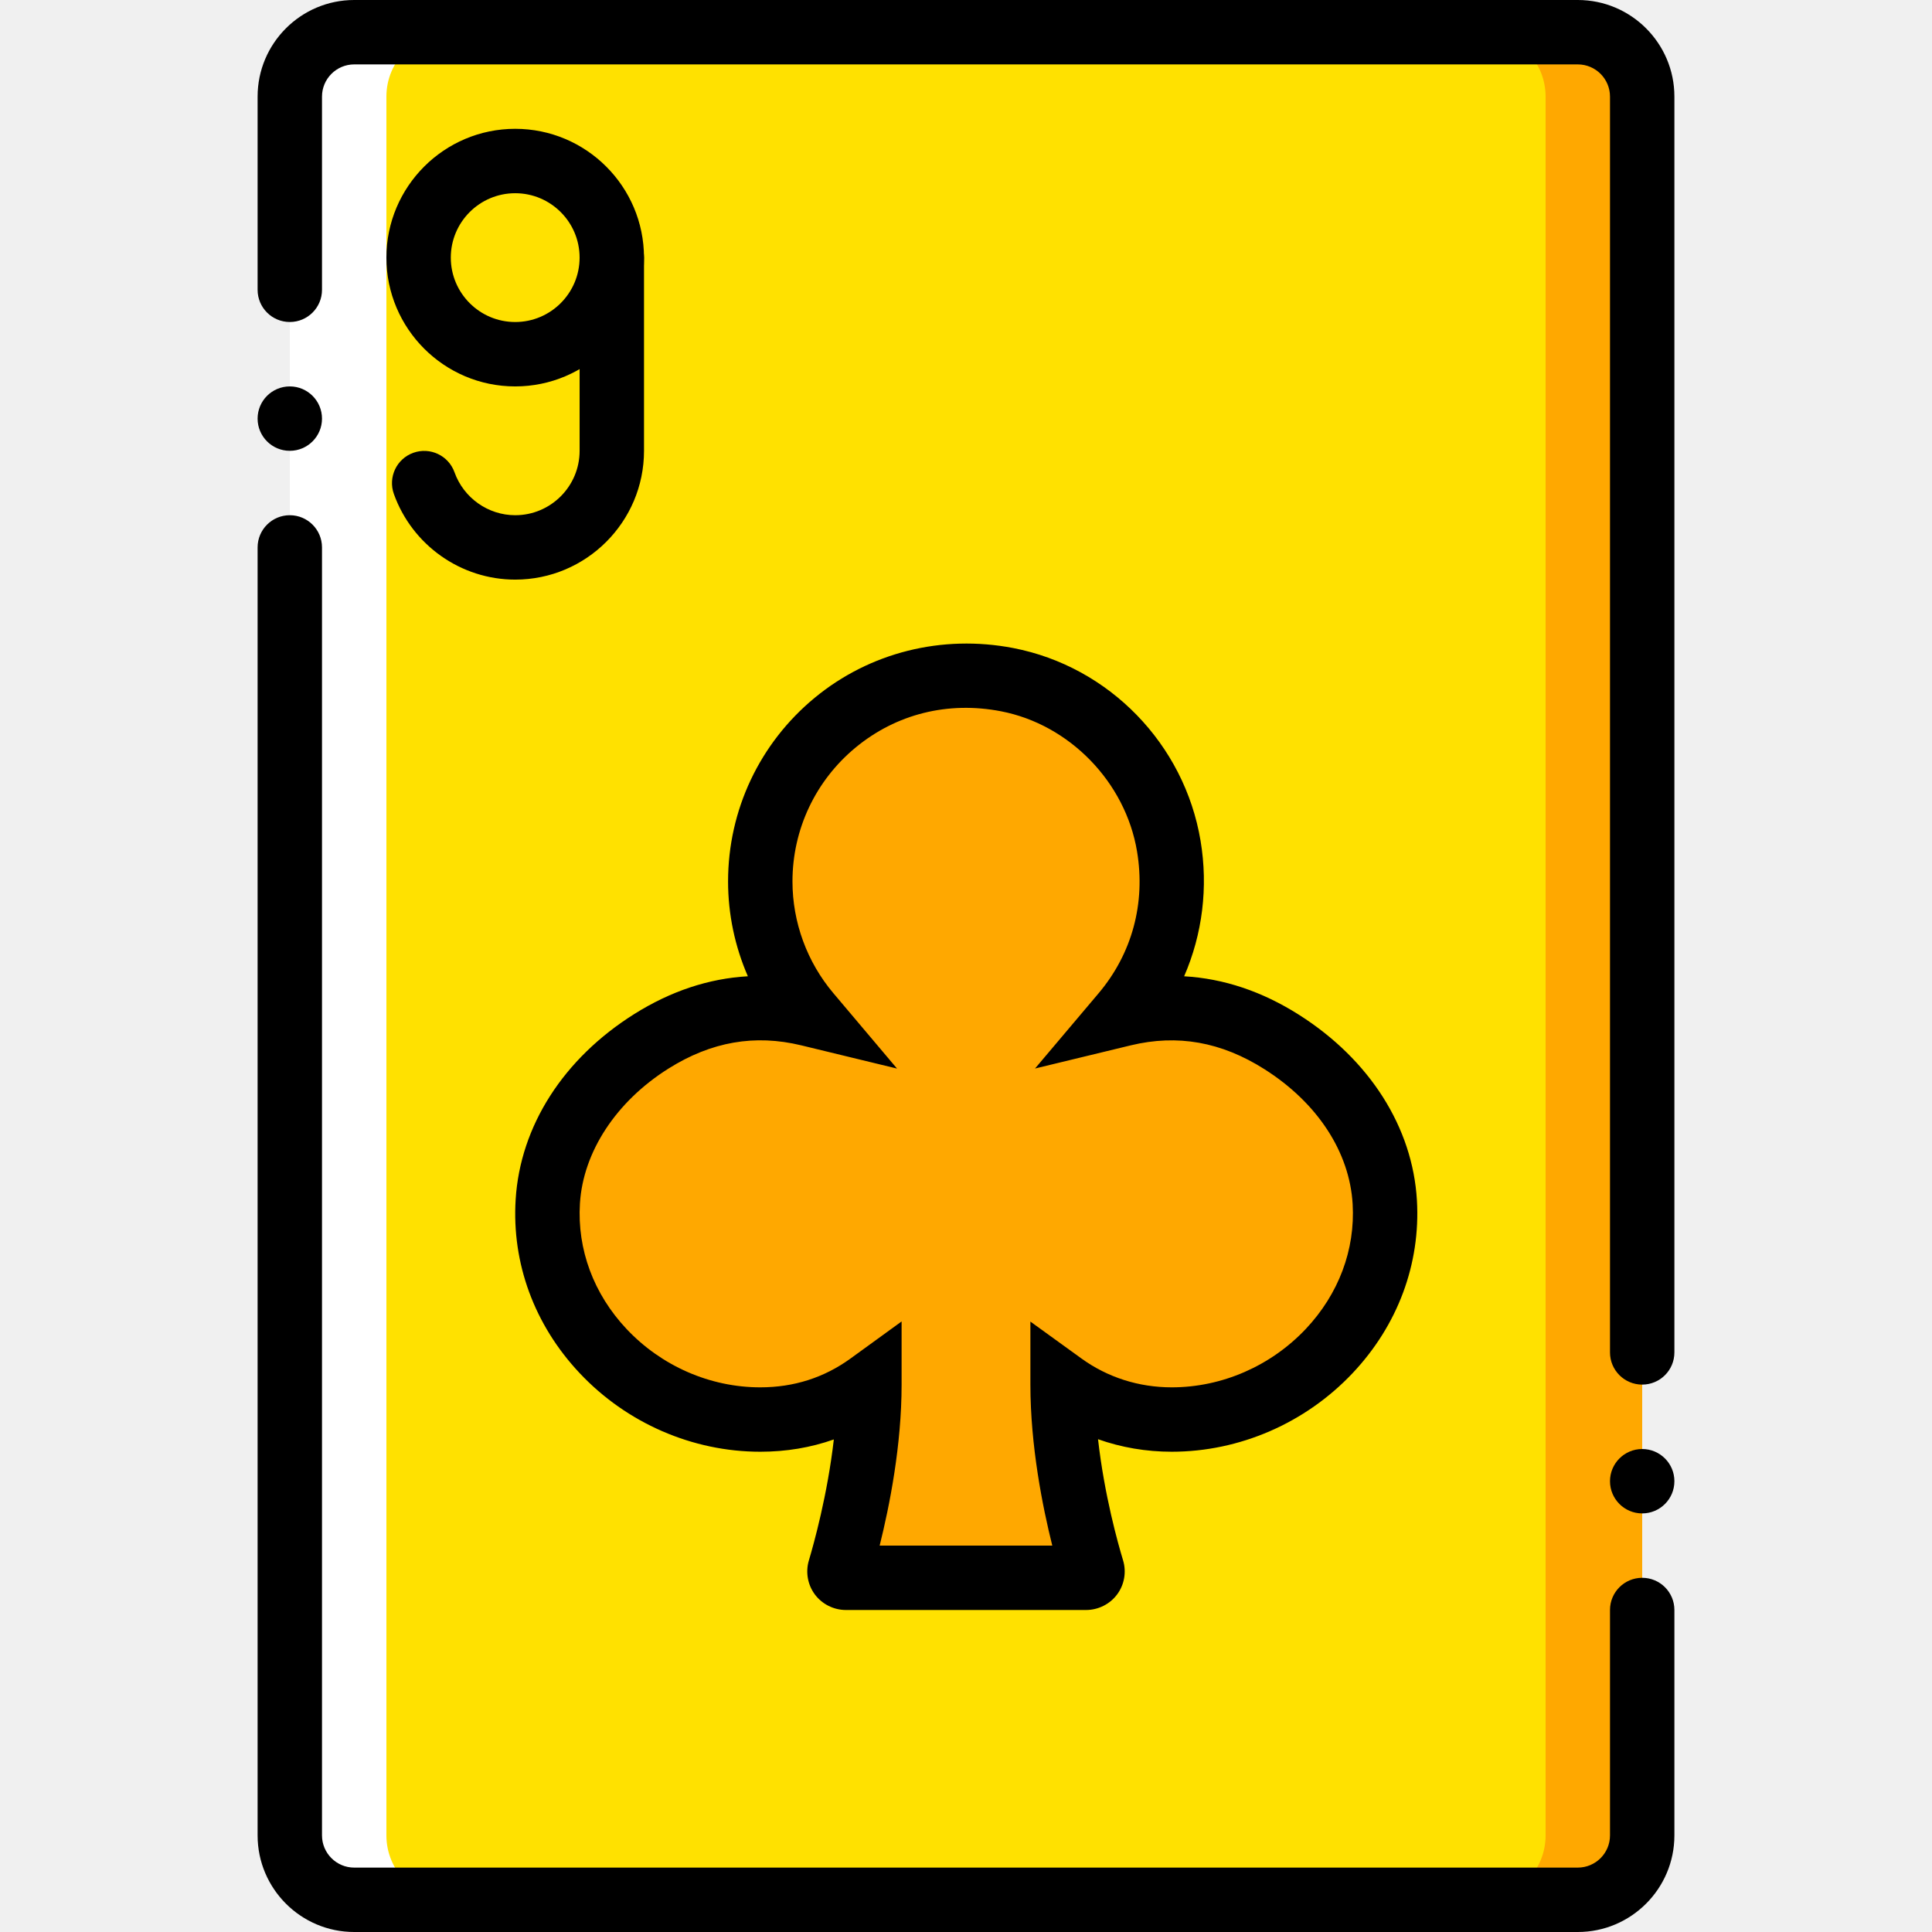
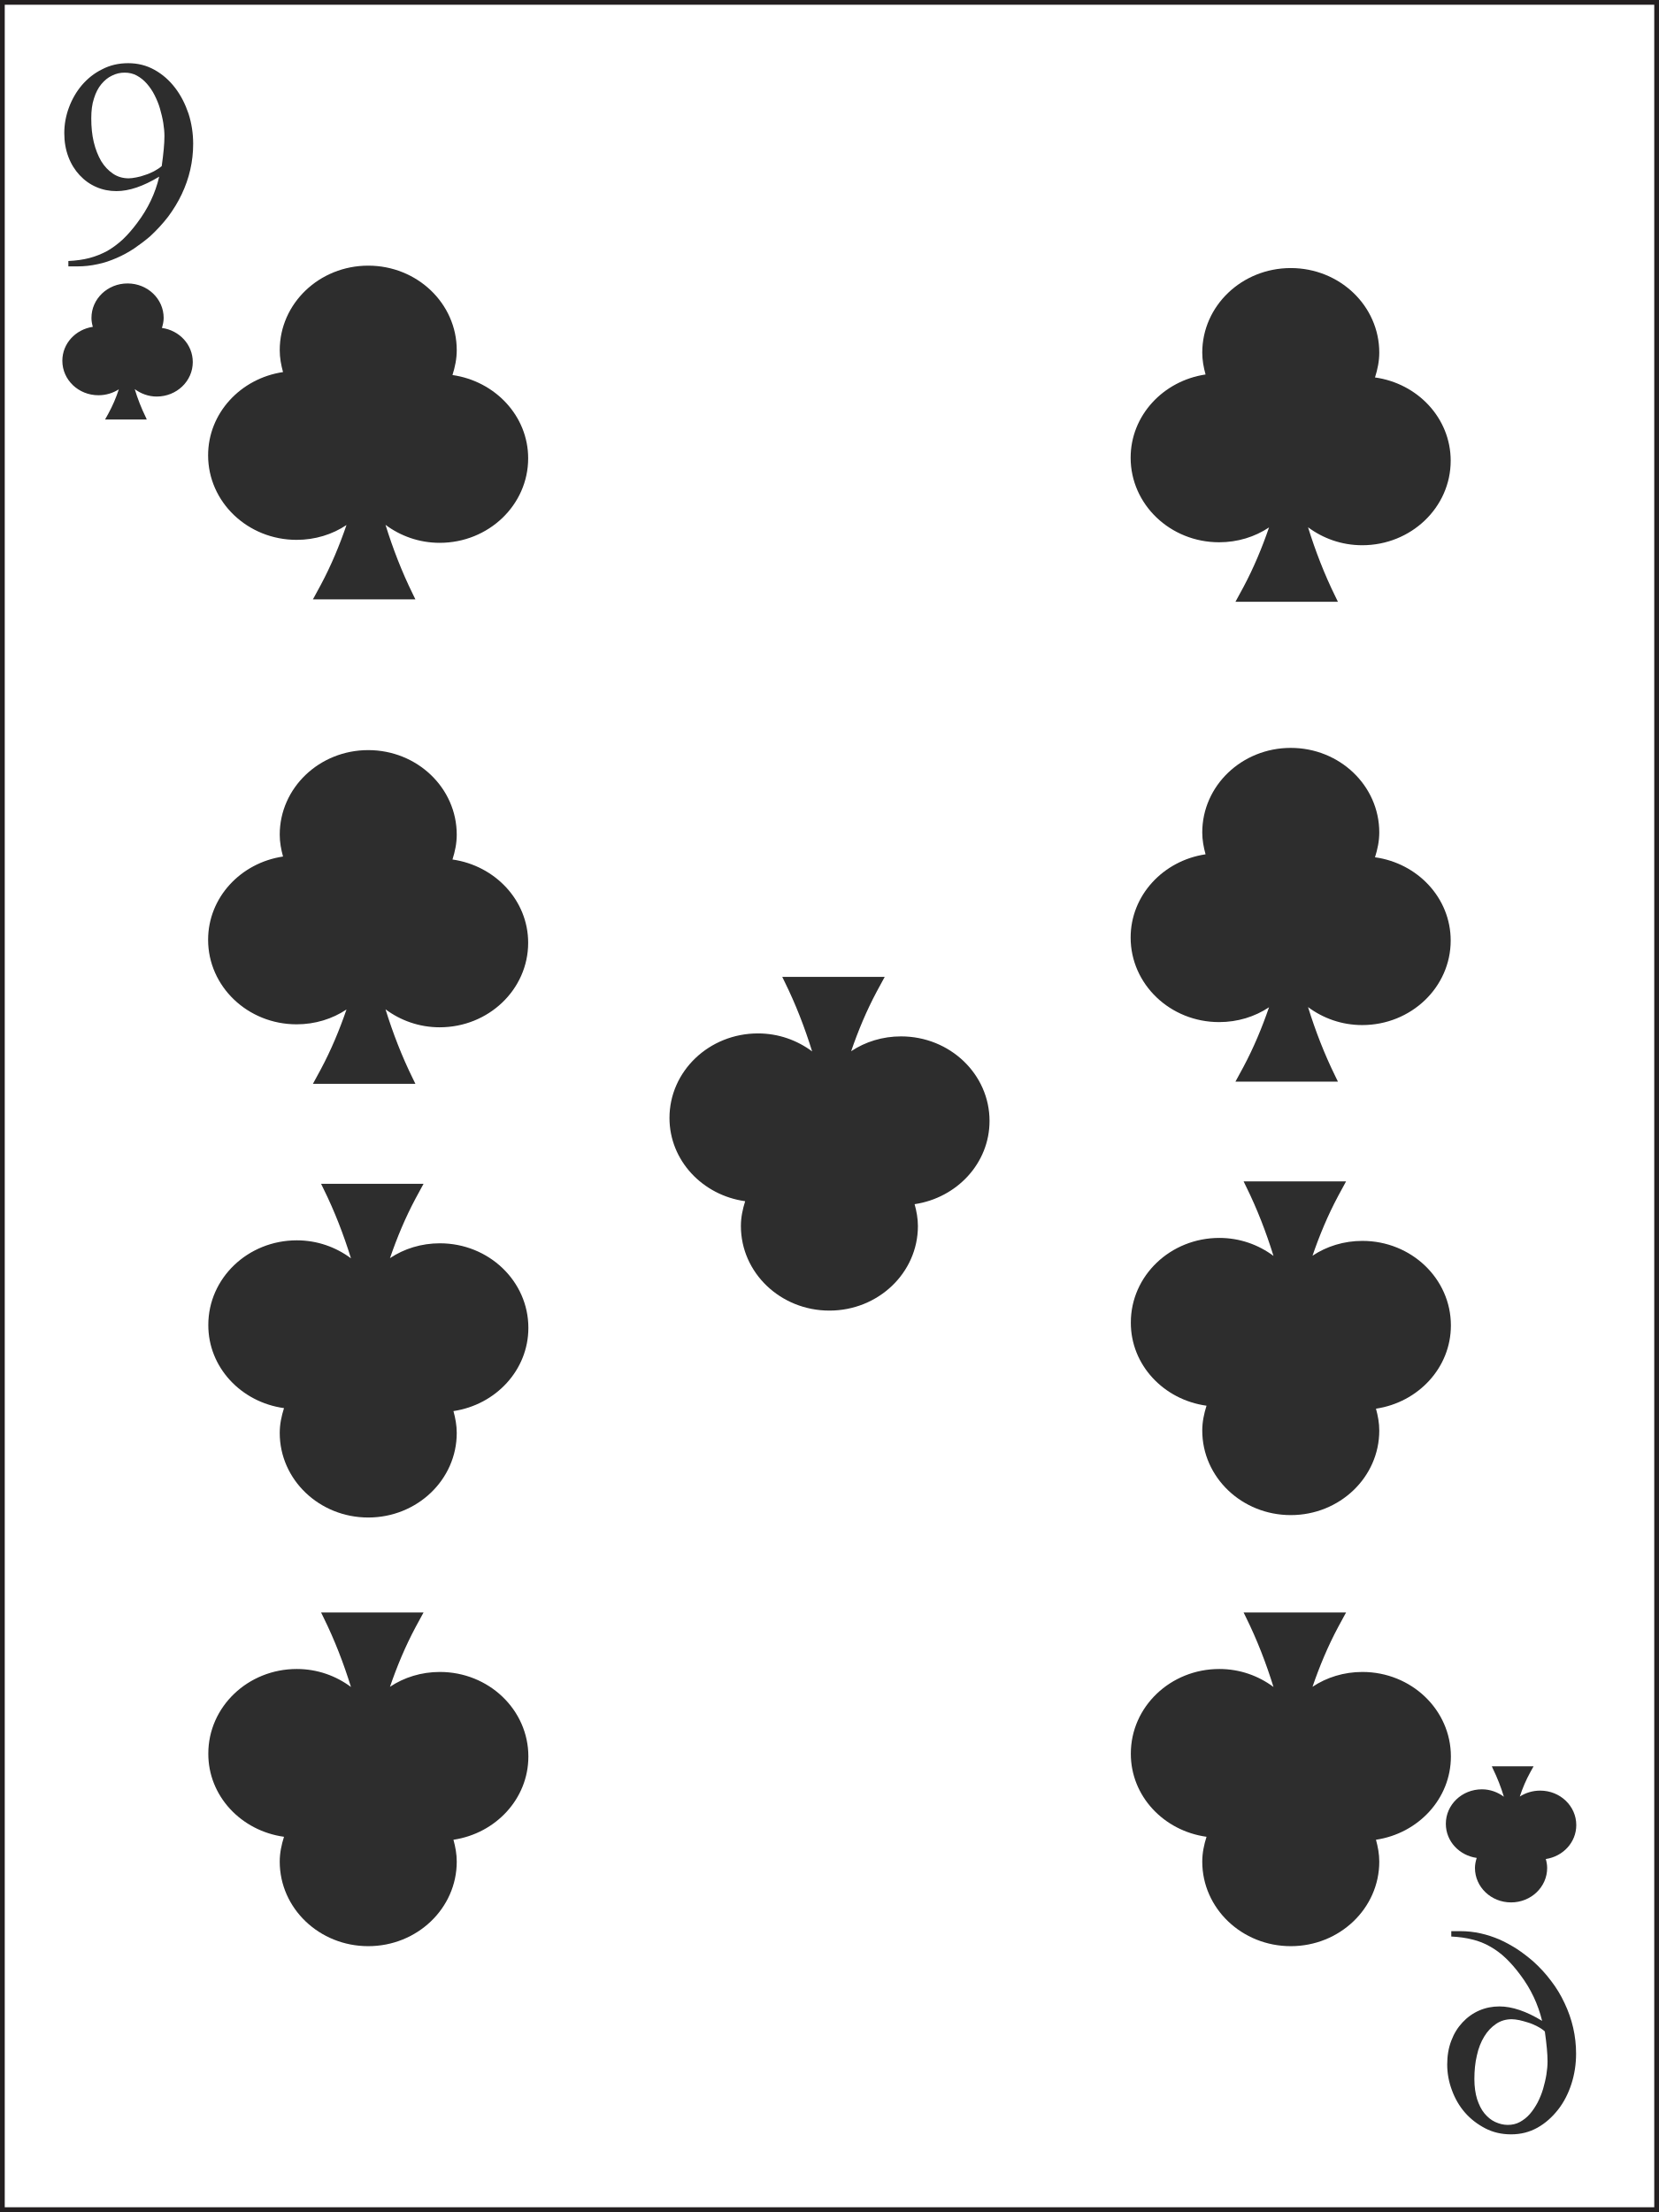
- <svg xmlns="http://www.w3.org/2000/svg" height="800px" width="800px" version="1.1" id="Layer_1" viewBox="0 0 503.754 503.754" xml:space="preserve">
-   <g transform="translate(0 1)">
-     <path style="fill:#FFA800;" d="M411.399,7.399H260.273c-9.277,0-16.792,7.514-16.792,16.792v453.378   c0,9.277,7.514,16.792,16.792,16.792h151.126c9.277,0,16.792-7.514,16.792-16.792V24.191   C428.191,14.914,420.676,7.399,411.399,7.399" />
-     <path style="fill:#FFFFFF;" d="M243.481,7.399H92.355c-9.277,0-16.792,7.514-16.792,16.792v453.378   c0,9.277,7.514,16.792,16.792,16.792h151.126c9.277,0,16.792-7.514,16.792-16.792V24.191   C260.273,14.914,252.758,7.399,243.481,7.399" />
-     <path style="fill:#FFE100;" d="M386.211,7.399H117.543c-9.277,0-16.792,7.514-16.792,16.792v453.378   c0,9.277,7.514,16.792,16.792,16.792h268.669c9.277,0,16.792-7.514,16.792-16.792V24.191   C403.003,14.914,395.489,7.399,386.211,7.399" />
-     <path style="fill:#FFA800;" d="M276.929,360.027c0,20.839,5.743,41.677,7.733,48.251c0.327,1.083-0.495,2.124-1.62,2.124h-62.608   c-1.125,0-1.939-1.041-1.62-2.116c1.973-6.608,7.741-27.673,7.741-48.26c-8.295,6.011-17.883,9.11-28.454,9.11   c-30.695,0-57.327-25.775-55.405-56.857c1.075-17.48,12.208-32.475,27.035-41.778c14.886-9.345,28.689-10.092,41.031-7.095   c-7.892-9.345-12.661-21.401-12.661-34.583c0-33.13,30.032-59.25,64.355-52.609c21.485,4.148,38.554,21.804,42.164,43.382   c2.804,16.741-2.191,32.324-11.889,43.81c12.426-3.014,26.338-2.233,41.341,7.288c14.76,9.37,25.851,24.331,26.867,41.778   c1.797,30.998-24.919,56.664-55.547,56.664C294.964,369.136,285.073,365.912,276.929,360.027" />
-     <path d="M428.191,360.024c-4.641,0-8.396-3.755-8.396-8.396V24.188c0-4.628-3.763-8.396-8.396-8.396H92.355   c-4.628,0-8.396,3.767-8.396,8.396v50.375c0,4.637-3.759,8.396-8.396,8.396c-4.637,0-8.396-3.759-8.396-8.396V24.188   C67.167,10.298,78.466-1,92.355-1h319.044c13.889,0,25.188,11.298,25.188,25.188v327.44   C436.587,356.268,432.831,360.024,428.191,360.024z" />
-     <path d="M411.399,502.754H92.355c-13.889,0-25.188-11.298-25.188-25.188V141.734c0-4.637,3.759-8.396,8.396-8.396   c4.637,0,8.396,3.759,8.396,8.396v335.832c0,4.632,3.767,8.396,8.396,8.396h319.044c4.633,0,8.396-3.763,8.396-8.396v-58.771   c0-4.641,3.755-8.396,8.396-8.396s8.396,3.755,8.396,8.396v58.771C436.587,491.455,425.288,502.754,411.399,502.754z" />
-     <path d="M83.959,108.15c0,4.635-3.761,8.396-8.396,8.396c-4.635,0-8.396-3.761-8.396-8.396s3.761-8.396,8.396-8.396   C80.198,99.754,83.959,103.515,83.959,108.15" />
-     <path d="M436.587,385.215c0,4.635-3.761,8.396-8.396,8.396s-8.396-3.761-8.396-8.396s3.761-8.396,8.396-8.396   S436.587,380.58,436.587,385.215" />
-     <path d="M283.173,418.795h-62.604c-3.177,0-6.207-1.517-8.097-4.05c-1.882-2.525-2.468-5.838-1.57-8.855   c1.312-4.395,4.858-17.153,6.514-31.567c-6.022,2.132-12.434,3.206-19.182,3.206c-17.685,0-34.859-7.478-47.116-20.522   c-11.778-12.528-17.694-28.59-16.665-45.243c1.177-19.137,12.454-36.773,30.948-48.375c9.507-5.969,19.416-9.253,29.599-9.835   c-3.378-7.752-5.161-16.169-5.161-24.729c0-18.587,8.232-36.039,22.58-47.879c14.348-11.84,33.202-16.55,51.773-12.975   c24.991,4.829,44.628,25.02,48.842,50.24c2.033,12.143,0.484,24.392-4.28,35.346c10.314,0.59,20.334,3.944,29.951,10.044   c18.432,11.7,29.64,29.336,30.747,48.375c0.959,16.579-4.993,32.583-16.767,45.054c-12.29,13.028-29.484,20.498-47.161,20.498   c-6.658,0-13.135-1.107-19.219-3.263c1.64,14.586,5.215,27.246,6.526,31.575c0.918,3.025,0.344,6.346-1.541,8.88   C289.404,417.27,286.362,418.795,283.173,418.795z M229.362,402.003h45.013c-2.509-10.028-5.707-25.967-5.707-41.979v-16.431   l13.315,9.626c6.797,4.919,14.939,7.519,23.54,7.519c13.078,0,25.819-5.551,34.953-15.226c8.568-9.085,12.905-20.645,12.217-32.559   c-0.795-13.578-9.175-26.401-22.99-35.166c-11.249-7.141-22.679-9.158-34.863-6.223l-24.966,6.043l16.579-19.62   c8.724-10.331,12.282-23.474,10.019-37.003c-3.017-18.054-17.603-33.071-35.469-36.523c-13.816-2.673-27.278,0.681-37.896,9.437   c-10.47,8.642-16.476,21.371-16.476,34.928c0,10.651,3.792,21.006,10.683,29.16l16.583,19.637l-24.979-6.059   c-12.102-2.927-23.429-0.967-34.592,6.043c-13.643,8.568-22.285,21.719-23.113,35.191c-0.742,11.979,3.571,23.597,12.139,32.706   c9.101,9.683,21.814,15.234,34.883,15.234c8.744,0,16.657-2.525,23.523-7.51l13.328-9.667v16.464   C235.085,375.807,231.965,391.582,229.362,402.003z" />
-     <path d="M134.338,150.13c-14.148,0-26.864-8.978-31.64-22.334c-1.562-4.366,0.709-9.175,5.075-10.733   c4.37-1.566,9.175,0.713,10.733,5.075c2.398,6.699,8.761,11.2,15.832,11.2c9.261,0,16.792-7.531,16.792-16.792V66.171   c0-4.637,3.759-8.396,8.396-8.396s8.396,3.759,8.396,8.396v50.375C167.922,135.064,152.856,150.13,134.338,150.13z" />
-     <path d="M134.334,99.755c-18.518,0-33.584-15.066-33.584-33.584s15.066-33.584,33.584-33.584s33.584,15.066,33.584,33.584   S152.852,99.755,134.334,99.755z M134.334,49.379c-9.261,0-16.792,7.531-16.792,16.792s7.531,16.792,16.792,16.792   c9.261,0,16.792-7.531,16.792-16.792S143.595,49.379,134.334,49.379z" />
-   </g>
+ <svg xmlns="http://www.w3.org/2000/svg" height="800" width="600" version="1.1" id="Layer_1" viewBox="0 0 377.815 503.754" xml:space="preserve">
+   <defs id="defs158529" />
+   <rect x="0.54" y="0.54" class="st0" width="376.735" height="502.674" id="rect14177" style="fill:#ffffff;stroke:#231f20;stroke-width:1.08;stroke-miterlimit:10" />
+   <path class="st21" d="m 336.3,423.115 c -0.221,0.718 -0.398,1.478 -0.398,2.28 0,4.349 3.669,7.854 8.222,7.854 4.553,0 8.222,-3.505 8.222,-7.854 0,-0.718 -0.133,-1.393 -0.31,-2.027 3.934,-0.591 6.94,-3.8 6.94,-7.727 0,-4.349 -3.669,-7.854 -8.222,-7.854 -1.724,0 -3.315,0.507 -4.641,1.351 0.619,-1.9 1.414,-3.758 2.387,-5.531 l 0.751,-1.351 h -9.503 l 0.221,0.507 c 1.017,2.069 1.856,4.222 2.519,6.418 -1.37,-1.013 -3.094,-1.689 -4.995,-1.689 -4.553,0 -8.222,3.505 -8.222,7.854 0,4.011 3.094,7.22 7.028,7.769 z" id="path15517" style="fill:#2d2d2d;stroke-width:4.32" />
+   <path class="st21" d="m 36.874,74.685 c 0.221,-0.718 0.398,-1.478 0.398,-2.28 0,-4.349 -3.669,-7.854 -8.222,-7.854 -4.553,0 -8.222,3.505 -8.222,7.854 0,0.718 0.133,1.393 0.31,2.027 -3.934,0.591 -6.94,3.8 -6.94,7.727 0,4.349 3.669,7.854 8.222,7.854 1.724,0 3.315,-0.507 4.641,-1.351 -0.619,1.9 -1.415,3.758 -2.387,5.531 l -0.751,1.351 h 9.503 L 33.206,95.037 c -1.017,-2.069 -1.856,-4.222 -2.52,-6.418 1.37,1.013 3.094,1.689 4.995,1.689 4.553,0 8.222,-3.505 8.222,-7.854 0,-3.969 -3.05,-7.22 -7.028,-7.769 z" id="path15533" style="fill:#2d2d2d;stroke-width:4.32" />
+   <path class="st21" d="m 103.045,85.41 c 0.575,-1.816 0.972,-3.673 0.972,-5.658 0,-10.64 -9.017,-19.254 -20.156,-19.254 -11.139,0 -20.156,8.614 -20.156,19.254 0,1.731 0.31,3.378 0.751,4.982 -9.636,1.436 -17.062,9.331 -17.062,18.958 0,10.64 9.017,19.254 20.156,19.254 4.199,0 8.133,-1.224 11.36,-3.378 -1.591,4.645 -3.492,9.205 -5.835,13.596 l -1.812,3.336 H 94.603 L 94.028,135.318 c -2.52,-5.109 -4.553,-10.387 -6.233,-15.792 3.404,2.533 7.647,4.096 12.332,4.096 11.139,0 20.156,-8.614 20.156,-19.254 0,-9.627 -7.514,-17.565 -17.239,-18.958 z" id="path15575" style="fill:#2d2d2d;stroke-width:4.32" />
+   <path class="st21" d="m 313.138,85.959 c 0.575,-1.816 0.973,-3.673 0.973,-5.658 0,-10.64 -9.017,-19.254 -20.156,-19.254 -11.139,0 -20.156,8.614 -20.156,19.254 0,1.731 0.31,3.378 0.751,4.982 -9.636,1.436 -17.062,9.331 -17.062,18.958 0,10.64 9.017,19.254 20.156,19.254 4.199,0 8.133,-1.224 11.36,-3.378 -1.591,4.645 -3.492,9.205 -5.835,13.596 l -1.812,3.336 h 23.339 l -0.575,-1.182 c -2.519,-5.109 -4.553,-10.387 -6.233,-15.792 3.404,2.533 7.647,4.096 12.332,4.096 11.139,0 20.156,-8.614 20.156,-19.254 0,-9.669 -7.514,-17.607 -17.239,-18.958 z" id="path15577" style="fill:#2d2d2d;stroke-width:4.32" />
+   <path class="st21" d="m 103.045,195.74 c 0.575,-1.816 0.972,-3.673 0.972,-5.658 0,-10.64 -9.017,-19.254 -20.156,-19.254 -11.139,0 -20.156,8.614 -20.156,19.254 0,1.731 0.31,3.378 0.751,4.982 -9.636,1.436 -17.062,9.331 -17.062,18.958 0,10.64 9.017,19.254 20.156,19.254 4.199,0 8.133,-1.224 11.36,-3.378 -1.591,4.645 -3.492,9.205 -5.835,13.596 l -1.812,3.336 H 94.603 L 94.028,245.649 c -2.52,-5.109 -4.553,-10.387 -6.233,-15.792 3.404,2.533 7.647,4.096 12.332,4.096 11.139,0 20.156,-8.614 20.156,-19.254 0,-9.627 -7.514,-17.565 -17.239,-18.958 z" id="path15583" style="fill:#2d2d2d;stroke-width:4.32" />
+   <path class="st21" d="m 169.702,273.559 c -0.575,1.816 -0.972,3.674 -0.972,5.658 0,10.64 9.017,19.254 20.156,19.254 11.139,0 20.156,-8.614 20.156,-19.254 0,-1.731 -0.31,-3.378 -0.751,-4.982 9.636,-1.436 17.062,-9.331 17.062,-18.958 0,-10.64 -9.017,-19.254 -20.156,-19.254 -4.199,0 -8.133,1.224 -11.36,3.378 1.591,-4.645 3.492,-9.205 5.835,-13.596 l 1.812,-3.336 h -23.339 l 0.575,1.182 c 2.52,5.109 4.553,10.387 6.233,15.792 -3.404,-2.533 -7.647,-4.096 -12.332,-4.096 -11.139,0 -20.156,8.614 -20.156,19.254 0,9.669 7.514,17.607 17.239,18.958 z" id="path15585" style="fill:#2d2d2d;stroke-width:4.32" />
+   <path class="st21" d="m 313.138,195.234 c 0.575,-1.816 0.973,-3.673 0.973,-5.658 0,-10.64 -9.017,-19.254 -20.156,-19.254 -11.139,0 -20.156,8.614 -20.156,19.254 0,1.731 0.31,3.378 0.751,4.982 -9.636,1.436 -17.062,9.331 -17.062,18.958 0,10.64 9.017,19.254 20.156,19.254 4.199,0 8.133,-1.224 11.36,-3.378 -1.591,4.645 -3.492,9.205 -5.835,13.596 l -1.812,3.336 h 23.339 l -0.575,-1.182 c -2.519,-5.109 -4.553,-10.387 -6.233,-15.792 3.404,2.533 7.647,4.096 12.332,4.096 11.139,0 20.156,-8.614 20.156,-19.254 0,-9.669 -7.514,-17.607 -17.239,-18.958 z" id="path15587" style="fill:#2d2d2d;stroke-width:4.32" />
+   <path class="st21" d="m 274.771,320.132 c -0.575,1.816 -0.972,3.673 -0.972,5.658 0,10.64 9.017,19.254 20.156,19.254 11.139,0 20.156,-8.614 20.156,-19.254 0,-1.731 -0.31,-3.378 -0.751,-4.982 9.636,-1.436 17.062,-9.331 17.062,-18.958 0,-10.64 -9.017,-19.254 -20.156,-19.254 -4.199,0 -8.133,1.224 -11.36,3.378 1.591,-4.645 3.492,-9.205 5.835,-13.596 l 1.812,-3.336 h -23.339 l 0.575,1.182 c 2.519,5.109 4.553,10.387 6.232,15.792 -3.404,-2.533 -7.647,-4.096 -12.332,-4.096 -11.139,0 -20.156,8.614 -20.156,19.254 -0.042,9.669 7.47,17.607 17.239,18.958 z" id="path15609" style="fill:#2d2d2d;stroke-width:4.32" />
+   <path class="st21" d="m 64.678,320.681 c -0.575,1.816 -0.972,3.673 -0.972,5.658 0,10.64 9.017,19.254 20.156,19.254 11.139,0 20.156,-8.614 20.156,-19.254 0,-1.731 -0.31,-3.378 -0.751,-4.982 9.636,-1.436 17.062,-9.331 17.062,-18.958 0,-10.64 -9.017,-19.254 -20.156,-19.254 -4.199,0 -8.133,1.224 -11.36,3.378 1.591,-4.645 3.492,-9.205 5.835,-13.596 l 1.812,-3.336 H 73.12 l 0.575,1.182 c 2.52,5.109 4.553,10.387 6.233,15.792 -3.404,-2.533 -7.647,-4.096 -12.332,-4.096 -11.139,0 -20.156,8.614 -20.156,19.254 -0.042,9.669 7.47,17.607 17.239,18.958 z" id="path15611" style="fill:#2d2d2d;stroke-width:4.32" />
+   <path class="st21" d="m 274.771,418.302 c -0.575,1.816 -0.972,3.673 -0.972,5.658 0,10.64 9.017,19.254 20.156,19.254 11.139,0 20.156,-8.614 20.156,-19.254 0,-1.731 -0.31,-3.378 -0.751,-4.982 9.636,-1.436 17.062,-9.331 17.062,-18.958 0,-10.64 -9.017,-19.254 -20.156,-19.254 -4.199,0 -8.133,1.224 -11.36,3.378 1.591,-4.645 3.492,-9.205 5.835,-13.596 l 1.812,-3.336 h -23.339 l 0.575,1.182 c 2.519,5.109 4.553,10.387 6.232,15.792 -3.404,-2.533 -7.647,-4.096 -12.332,-4.096 -11.139,0 -20.156,8.614 -20.156,19.254 -0.042,9.669 7.47,17.607 17.239,18.958 z" id="path15627" style="fill:#2d2d2d;stroke-width:4.32" />
+   <path class="st21" d="m 64.678,418.302 c -0.575,1.816 -0.972,3.673 -0.972,5.658 0,10.64 9.017,19.254 20.156,19.254 11.139,0 20.156,-8.614 20.156,-19.254 0,-1.731 -0.31,-3.378 -0.751,-4.982 9.636,-1.436 17.062,-9.331 17.062,-18.958 0,-10.64 -9.017,-19.254 -20.156,-19.254 -4.199,0 -8.133,1.224 -11.36,3.378 1.591,-4.645 3.492,-9.205 5.835,-13.596 l 1.812,-3.336 H 73.12 l 0.575,1.182 c 2.52,5.109 4.553,10.387 6.233,15.792 -3.404,-2.533 -7.647,-4.096 -12.332,-4.096 -11.139,0 -20.156,8.614 -20.156,19.254 -0.042,9.669 7.47,17.607 17.239,18.958 z" id="path15629" style="fill:#2d2d2d;stroke-width:4.32" />
+   <path class="st21" d="m 15.569,60.667 v -1.224 c 1.724,-0.084 3.315,-0.296 4.774,-0.676 1.459,-0.38 2.785,-0.929 4.067,-1.605 1.238,-0.718 2.431,-1.605 3.58,-2.66 1.105,-1.056 2.21,-2.322 3.271,-3.758 2.431,-3.209 4.111,-6.714 4.995,-10.514 -3.625,2.196 -6.851,3.293 -9.725,3.293 -1.635,0 -3.138,-0.296 -4.597,-0.929 -1.459,-0.633 -2.696,-1.52 -3.801,-2.702 -1.061,-1.14 -1.945,-2.533 -2.564,-4.18 -0.618,-1.647 -0.928,-3.42 -0.928,-5.405 0,-1.985 0.354,-3.927 1.061,-5.827 0.707,-1.9 1.68,-3.589 2.962,-5.109 1.282,-1.478 2.785,-2.702 4.597,-3.589 1.768,-0.929 3.757,-1.393 5.923,-1.393 2.21,0 4.199,0.507 6.011,1.52 1.812,1.013 3.359,2.365 4.685,4.096 1.326,1.731 2.299,3.673 3.05,5.869 0.707,2.196 1.061,4.518 1.061,6.882 0,2.027 -0.221,3.969 -0.663,5.911 -0.442,1.942 -1.105,3.8 -1.945,5.574 -0.84,1.773 -1.901,3.505 -3.094,5.109 -1.238,1.605 -2.608,3.082 -4.111,4.476 -1.193,1.013 -2.431,1.942 -3.669,2.787 -1.282,0.844 -2.608,1.562 -3.978,2.153 -1.37,0.591 -2.785,1.098 -4.288,1.393 -1.503,0.338 -3.05,0.507 -4.641,0.507 z m 21.261,-22.843 c 0.398,-2.829 0.618,-5.109 0.618,-6.798 0,-0.929 -0.088,-1.942 -0.265,-3.04 -0.177,-1.098 -0.442,-2.153 -0.751,-3.251 -0.31,-1.098 -0.751,-2.111 -1.238,-3.082 -0.486,-0.971 -1.105,-1.858 -1.768,-2.618 -0.663,-0.76 -1.414,-1.351 -2.254,-1.816 -0.84,-0.464 -1.768,-0.676 -2.785,-0.676 -1.017,0 -1.945,0.211 -2.873,0.676 -0.928,0.422 -1.724,1.098 -2.431,1.942 -0.707,0.844 -1.282,1.942 -1.68,3.251 -0.442,1.309 -0.619,2.829 -0.619,4.56 0,1.942 0.177,3.758 0.575,5.405 0.398,1.647 0.972,3.082 1.68,4.307 0.751,1.224 1.635,2.153 2.696,2.871 1.061,0.718 2.254,1.056 3.58,1.056 0.486,0 1.061,-0.084 1.724,-0.211 0.663,-0.127 1.326,-0.296 1.989,-0.549 0.707,-0.211 1.37,-0.507 2.033,-0.844 0.619,-0.338 1.238,-0.718 1.768,-1.182 z" id="path16091" style="fill:#2d2d2d;stroke-width:4.32" />
+   <path class="st21" d="m 332.543,439.794 c 1.591,0 3.138,0.169 4.641,0.507 1.503,0.338 2.917,0.802 4.288,1.393 1.37,0.591 2.696,1.351 3.978,2.153 1.282,0.844 2.475,1.773 3.669,2.787 1.547,1.393 2.917,2.871 4.111,4.476 1.238,1.605 2.254,3.293 3.094,5.109 0.84,1.773 1.503,3.631 1.945,5.574 0.442,1.942 0.663,3.885 0.663,5.911 0,2.365 -0.354,4.687 -1.061,6.882 -0.707,2.196 -1.724,4.18 -3.05,5.869 -1.326,1.689 -2.873,3.082 -4.685,4.096 -1.812,1.013 -3.801,1.52 -6.011,1.52 -2.166,0 -4.155,-0.465 -5.923,-1.393 -1.768,-0.929 -3.315,-2.111 -4.597,-3.589 -1.282,-1.478 -2.254,-3.167 -2.962,-5.109 -0.707,-1.9 -1.061,-3.842 -1.061,-5.827 0,-1.985 0.31,-3.8 0.928,-5.405 0.618,-1.647 1.459,-2.998 2.564,-4.18 1.061,-1.14 2.343,-2.069 3.801,-2.702 1.459,-0.633 3.006,-0.929 4.597,-0.929 2.873,0 6.144,1.098 9.725,3.293 -0.928,-3.8 -2.564,-7.305 -4.995,-10.514 -1.061,-1.436 -2.166,-2.702 -3.271,-3.758 -1.105,-1.056 -2.299,-1.942 -3.58,-2.66 -1.238,-0.718 -2.608,-1.267 -4.067,-1.604 -1.459,-0.38 -3.05,-0.591 -4.774,-0.676 v -1.224 z m 17.504,21.661 c -0.663,-0.338 -1.326,-0.634 -2.033,-0.844 -0.707,-0.211 -1.37,-0.422 -1.989,-0.549 -0.663,-0.127 -1.238,-0.211 -1.724,-0.211 -1.326,0 -2.52,0.338 -3.58,1.056 -1.061,0.718 -1.945,1.647 -2.696,2.871 -0.751,1.224 -1.326,2.66 -1.68,4.307 -0.398,1.647 -0.575,3.462 -0.575,5.405 0,1.731 0.221,3.251 0.619,4.56 0.442,1.309 0.972,2.407 1.68,3.251 0.707,0.844 1.503,1.52 2.431,1.942 0.928,0.422 1.856,0.676 2.873,0.676 1.017,0 1.945,-0.211 2.785,-0.676 0.84,-0.465 1.591,-1.056 2.254,-1.816 0.663,-0.76 1.238,-1.647 1.768,-2.618 0.486,-0.971 0.928,-2.027 1.238,-3.082 0.31,-1.098 0.575,-2.153 0.751,-3.251 0.177,-1.098 0.265,-2.111 0.265,-3.04 0,-1.689 -0.221,-3.969 -0.619,-6.798 -0.486,-0.465 -1.105,-0.844 -1.768,-1.182 z" id="path16093" style="fill:#2d2d2d;stroke-width:4.32" />
</svg>
